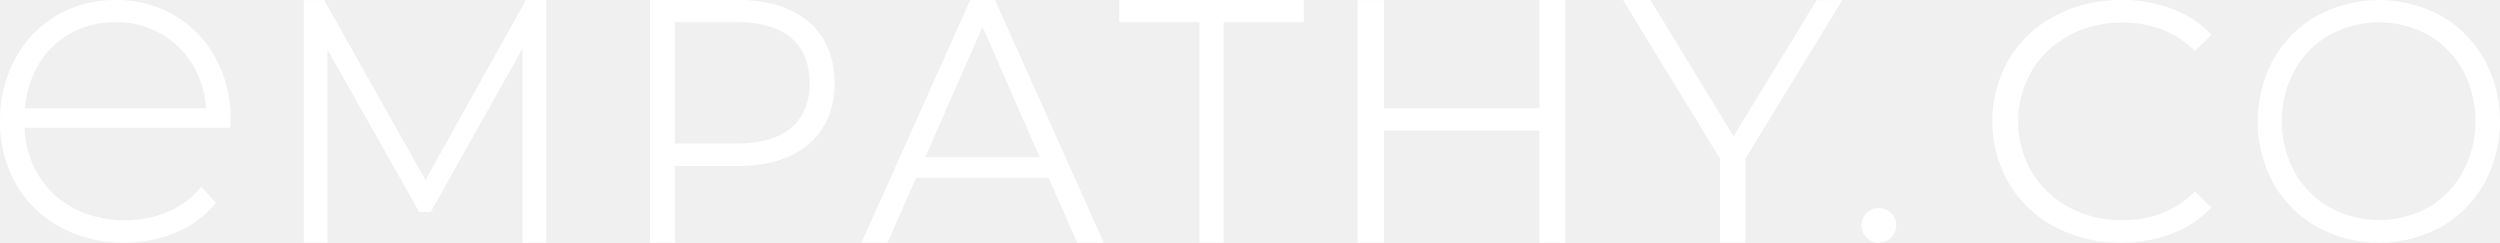
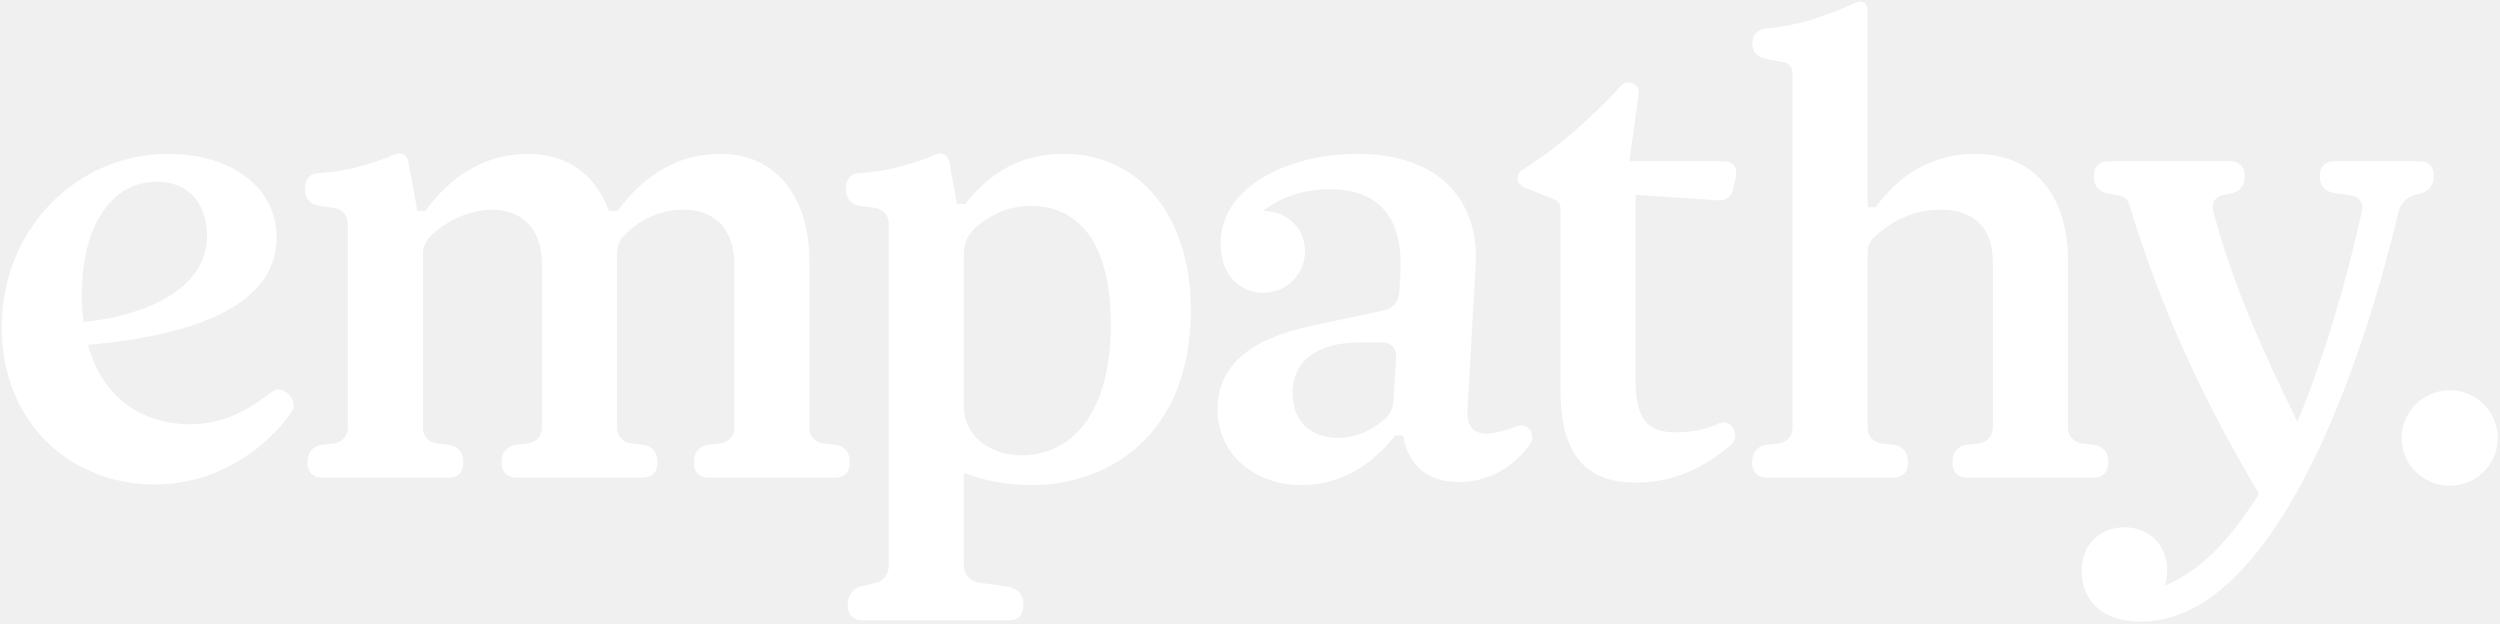
- <svg xmlns="http://www.w3.org/2000/svg" viewBox="105.507 81.258 488.993 47.483" width="488.993px" height="47.483px">
-   <defs>
-     <style>.cls-1{fill-rule:evenodd;}.cls-1,.cls-2{fill:white;}</style>
-   </defs>
-   <polygon id="Path" class="cls-1" points="212.33 81.26 212.33 128.74 207.7 128.74 207.7 90.77 189.76 122.71 187.5 122.71 169.56 90.97 169.56 128.74 164.93 128.74 164.93 81.28 168.91 81.28 188.73 116.47 208.37 81.28 212.33 81.26" transform="matrix(1, 0, 0, 1, 7.105427357601002e-15, 7.105427357601002e-15)" />
-   <path id="Shape" class="cls-2" d="M268.75,97.52c0,10.11-7.12,16.21-18.85,16.21h-12.39v15h-4.87v-47.47h17.27c11.73-.02,18.84,6.09,18.84,16.26ZM263.87,97.52c0-7.59-4.87-11.93-14.1-11.93h-12.25v23.74h12.25c9.23,0,14.11-4.34,14.11-11.8h0Z" transform="matrix(1, 0, 0, 1, 7.105427357601002e-15, 7.105427357601002e-15)" />
-   <path id="Shape-2" class="cls-2" d="M310.63,116.04h-25.93l-5.59,12.69h-5.1l21.28-47.47h4.85l21.26,47.47h-5.19l-5.59-12.69ZM308.86,111.98l-11.17-25.5-11.2,25.5h22.37Z" transform="matrix(1, 0, 0, 1, 7.105427357601002e-15, 7.105427357601002e-15)" />
-   <polygon id="Path-2" class="cls-1" points="340.12 85.6 324.42 85.6 324.42 81.26 360.53 81.26 360.53 85.6 344.84 85.6 344.84 128.74 340.12 128.74 340.12 85.6" transform="matrix(1, 0, 0, 1, 7.105427357601002e-15, 7.105427357601002e-15)" />
-   <polygon id="Path-3" class="cls-1" points="411.69 81.26 411.69 128.74 406.62 128.74 406.62 106.82 376.2 106.82 376.2 128.74 371.06 128.74 371.06 81.28 376.2 81.28 376.2 102.43 406.62 102.43 406.62 81.26 411.69 81.26" transform="matrix(1, 0, 0, 1, 7.105427357601002e-15, 7.105427357601002e-15)" />
-   <polygon id="Path-4" class="cls-1" points="446.89 112.31 446.89 128.74 441.94 128.74 441.94 112.31 422.97 81.26 428.32 81.26 444.59 107.93 460.84 81.28 465.86 81.28 446.89 112.31" transform="matrix(1, 0, 0, 1, 7.105427357601002e-15, 7.105427357601002e-15)" />
-   <path id="Shape-3" class="cls-2" d="M147.7,92.65c-1.86-3.47-4.64-6.37-8.05-8.38-3.5-2.02-7.48-3.06-11.53-3.01-4.07-.05-8.07,1.01-11.58,3.05-3.43,2.03-6.24,4.97-8.1,8.47-1.99,3.77-3,7.97-2.93,12.22-.07,4.29,1,8.52,3.12,12.26,2.04,3.54,5.03,6.45,8.63,8.41,3.85,2.07,8.18,3.12,12.56,3.05,3.46.02,6.89-.65,10.08-1.98,3-1.24,5.65-3.18,7.74-5.65l.11-.14-2.87-3.19-.15.19c-1.71,2.09-3.91,3.72-6.42,4.76-2.66,1.1-5.51,1.65-8.39,1.63-3.44.05-6.84-.74-9.9-2.29-2.87-1.48-5.28-3.71-6.96-6.46-1.71-2.82-2.65-6.04-2.74-9.33h40.22l.1-1.43h0c.07-4.24-.94-8.43-2.94-12.18h0ZM110.41,102.43c.21-3.04,1.13-5.99,2.68-8.62,1.5-2.53,3.66-4.62,6.24-6.06,2.69-1.45,5.71-2.19,8.77-2.15,6.15-.12,11.89,3.03,15.06,8.26,1.58,2.6,2.49,5.54,2.64,8.57h-35.41Z" transform="matrix(1, 0, 0, 1, 7.105427357601002e-15, 7.105427357601002e-15)" />
-   <path id="Path-5" class="cls-1" d="M470.6,127.74c-.65-.65-1-1.52-.98-2.43-.02-.9.33-1.76.98-2.39.62-.63,1.48-.98,2.37-.96.9-.01,1.77.33,2.41.96.67.62,1.04,1.49,1.01,2.39.02.91-.35,1.79-1.01,2.43-.63.65-1.5,1.01-2.41,1-.9.01-1.76-.35-2.37-1Z" transform="matrix(1, 0, 0, 1, 7.105427357601002e-15, 7.105427357601002e-15)" />
-   <path id="Path-6" class="cls-1" d="M507.48,125.67c-3.76-1.97-6.88-4.92-9.02-8.51-4.36-7.57-4.36-16.78,0-24.35,2.15-3.58,5.28-6.52,9.05-8.48,3.97-2.08,8.43-3.13,12.94-3.07,3.39-.03,6.75.55,9.91,1.74,2.94,1.09,5.58,2.83,7.72,5.07l-3.24,3.14c-3.77-3.69-8.52-5.54-14.24-5.54-3.63-.04-7.21.83-10.39,2.53-3.05,1.62-5.59,4.02-7.33,6.94-3.53,6.14-3.53,13.61,0,19.74,1.75,2.92,4.28,5.32,7.33,6.94,3.18,1.69,6.75,2.56,10.38,2.5,5.78,0,10.53-1.87,14.24-5.6l3.24,3.13c-2.14,2.25-4.78,3.99-7.72,5.1-3.17,1.2-6.54,1.8-9.94,1.77-4.51.07-8.96-.98-12.93-3.06Z" transform="matrix(1, 0, 0, 1, 7.105427357601002e-15, 7.105427357601002e-15)" />
-   <path id="Shape-4" class="cls-2" d="M558.68,125.61c-3.53-1.97-6.48-4.9-8.51-8.48-4.08-7.54-4.08-16.74,0-24.28,2.03-3.58,4.98-6.51,8.51-8.48,7.59-4.13,16.65-4.14,24.25-.03,3.52,1.98,6.45,4.91,8.48,8.48,4.12,7.56,4.12,16.79,0,24.35-2.02,3.58-4.95,6.52-8.48,8.5-7.6,4.1-16.66,4.09-24.25-.03v-.03ZM580.51,121.8c2.83-1.62,5.16-4.03,6.75-6.94,3.27-6.17,3.27-13.64,0-19.81-1.59-2.91-3.93-5.31-6.75-6.94-6.06-3.33-13.32-3.33-19.38,0-2.85,1.62-5.22,4.02-6.84,6.94-3.31,6.16-3.31,13.65,0,19.81,1.62,2.92,3.98,5.32,6.84,6.94,6.06,3.33,13.32,3.33,19.38,0h0Z" transform="matrix(1, 0, 0, 1, 7.105427357601002e-15, 7.105427357601002e-15)" />
+ <svg xmlns="http://www.w3.org/2000/svg" width="1023px" height="255px" viewBox="0 0 1023 255" version="1.1">
+   <g id="Empathy" stroke="none" stroke-width="1" fill="none" fill-rule="evenodd">
+     <path d="M33.455,120.827 C33.455,124.635 33.709,128.188 34.216,131.742 C53,129.965 84.728,121.335 84.728,96.459 C84.728,85.291 78.891,74.376 64.168,74.376 C44.877,74.376 33.455,93.413 33.455,120.827 M119.757,167.786 C113.412,177.938 93.613,198.245 63.153,198.245 C29.393,198.245 0.711,173.37 0.711,134.026 C0.711,92.651 32.439,62.954 68.737,62.954 C93.359,62.954 113.158,75.645 113.158,97.221 C113.158,130.98 63.407,138.596 35.993,141.134 C42.339,164.232 59.6,173.624 77.875,173.624 C93.105,173.624 103.766,166.009 111.127,160.425 C115.95,156.617 122.041,164.232 119.757,167.786" id="Fill-1" fill="#fff" />
+     <path d="M341.854,182 C345.409,182.508 347.692,185.046 347.692,188.6 L347.692,189.615 C347.692,193.169 345.409,195.453 341.854,195.453 L289.82,195.453 C286.267,195.453 283.981,193.169 283.981,189.615 L283.981,188.6 C283.981,185.046 286.267,182.508 289.82,182 L294.642,181.492 C298.195,180.984 300.481,178.446 300.481,174.893 L300.481,108.136 C300.481,92.651 291.342,85.799 279.92,85.799 C271.798,85.799 263.168,88.591 256.06,95.697 C253.775,97.982 252.506,99.759 252.506,104.836 L252.506,174.893 C252.506,178.446 254.792,180.984 258.344,181.492 L263.168,182 C266.721,182.508 269.005,185.046 269.005,188.6 L269.005,189.615 C269.005,193.169 266.721,195.453 263.168,195.453 L211.132,195.453 C207.578,195.453 205.293,193.169 205.293,189.615 L205.293,188.6 C205.293,185.046 207.578,182.508 211.132,182 L215.956,181.492 C219.508,180.984 221.792,178.446 221.792,174.893 L221.792,108.136 C221.792,92.651 212.655,85.799 201.232,85.799 C193.111,85.799 183.719,89.605 176.865,95.951 C174.327,98.49 173.058,100.521 173.058,104.328 L173.058,174.893 C173.058,178.446 175.343,180.984 178.897,181.492 L183.719,182 C187.273,182.508 189.556,185.046 189.556,188.6 L189.556,189.615 C189.556,193.169 187.273,195.453 183.719,195.453 L131.684,195.453 C128.13,195.453 125.846,193.169 125.846,189.615 L125.846,188.6 C125.846,185.046 128.13,182.508 131.684,182 L136.506,181.492 C140.06,180.984 142.345,178.446 142.345,174.893 L142.345,91.637 C142.345,88.083 140.06,85.545 136.506,85.037 L130.667,84.275 C127.115,83.768 124.831,81.229 124.831,77.676 L124.831,76.66 C124.831,73.106 127.115,70.822 130.667,70.822 C140.567,70.314 151.228,67.522 160.875,63.461 C164.173,61.938 166.712,63.207 167.22,66.761 L170.774,86.306 L174.073,86.306 C183.464,73.36 197.172,62.954 216.208,62.954 C232.454,62.954 243.876,71.838 249.207,86.306 L252.761,86.306 C262.151,73.36 275.858,62.954 294.897,62.954 C317.74,62.954 331.193,80.976 331.193,106.612 L331.193,174.893 C331.193,178.446 333.478,180.984 337.031,181.492 L341.854,182 Z" id="Fill-3" fill="#fff" />
+     <path d="M454.549,133.011 C454.549,98.744 441.096,84.276 421.805,84.276 C413.428,84.276 407.337,87.068 402.006,90.875 C397.691,93.921 394.391,97.475 394.391,104.328 L394.391,166.771 C394.391,177.178 404.037,186.316 417.997,186.316 C438.558,186.316 454.549,169.055 454.549,133.011 M487.293,126.665 C487.293,179.208 452.518,198.499 422.059,198.499 C412.921,198.499 402.006,196.723 394.391,193.423 L394.391,231.497 C394.391,235.051 396.676,237.589 400.229,238.351 L412.921,240.127 C416.474,240.889 418.759,243.427 418.759,246.981 L418.759,247.996 C418.759,251.55 416.474,253.834 412.921,253.834 L352.763,253.834 C349.21,253.834 346.925,251.55 346.925,247.996 L346.925,246.981 C346.925,243.427 349.21,240.635 352.509,239.873 L358.093,238.605 C361.393,237.843 363.678,235.051 363.678,231.497 L363.678,91.637 C363.678,88.083 361.393,85.545 357.84,85.037 L352.002,84.276 C348.448,83.768 346.164,81.23 346.164,77.676 L346.164,76.66 C346.164,73.107 348.448,70.823 352.002,70.823 C361.901,70.315 372.562,67.523 382.207,63.461 C385.507,61.939 388.046,63.207 388.553,66.761 L391.599,83.514 L394.899,83.514 C406.575,68.538 420.282,62.954 435.258,62.954 C466.733,62.954 487.293,89.098 487.293,126.665" id="Fill-5" fill="#fff" />
+     <path d="M571.307,145.956 C571.307,142.402 569.277,140.118 565.723,140.118 L556.33,140.118 C540.34,140.118 528.917,146.718 528.917,160.933 C528.917,173.116 537.293,179.208 547.448,179.208 C556.33,179.208 563.185,174.639 566.485,171.593 C569.277,169.055 570.037,167.278 570.291,162.201 L571.307,145.956 Z M626.642,180.731 C626.134,181.746 625.12,183.016 624.358,184.031 C617.758,191.899 608.367,197.229 596.944,197.229 C584.506,197.229 576.383,190.884 574.099,178.192 L570.799,178.192 C560.901,191.392 546.94,198.499 532.725,198.499 C513.18,198.499 498.204,185.808 498.204,167.278 C498.204,150.525 510.641,139.102 534.756,133.772 L566.738,126.919 C570.037,126.157 572.323,123.365 572.577,119.811 L573.084,111.435 C574.099,91.129 565.977,77.422 544.147,77.422 C533.994,77.422 524.348,80.468 516.734,86.306 C526.379,86.306 533.994,93.159 533.994,102.805 C533.994,112.45 526.379,119.811 516.734,119.811 C507.088,119.811 499.473,112.196 499.473,99.759 C499.473,75.645 528.411,62.954 555.316,62.954 C586.283,62.954 605.575,79.452 603.797,109.15 L600.497,167.532 C599.99,174.893 603.543,177.432 608.113,177.432 C610.143,177.432 614.458,176.924 620.804,174.385 C624.612,172.862 628.165,176.924 626.642,180.731 L626.642,180.731 Z" id="Fill-7" fill="#fff" />
+     <path d="M669.534,197.483 C650.497,197.483 638.566,187.837 638.566,159.663 L638.566,85.291 C638.566,83.513 637.552,81.991 635.774,81.483 L623.591,76.66 C622.068,75.899 621.053,74.629 621.053,73.106 L621.053,72.599 C621.053,71.33 621.814,70.06 623.337,69.299 C637.298,60.415 650.497,48.993 663.696,34.778 C665.98,32.494 671.056,34.27 670.55,38.078 L666.742,66 L705.324,66 C708.878,66 710.908,68.284 710.4,71.837 L709.386,76.66 C708.878,80.213 706.34,82.245 702.786,81.991 L669.28,79.706 L669.28,155.855 C669.28,173.878 676.134,176.923 686.033,176.923 C694.409,176.923 700.501,174.638 703.04,173.37 C705.832,172.1 708.116,173.37 709.132,175.146 C710.4,177.177 710.654,179.969 708.116,182.254 C699.232,189.615 686.795,197.483 669.534,197.483" id="Fill-9" fill="#fff" />
+     <path d="M856.858,182 C860.411,182.508 862.696,185.046 862.696,188.6 L862.696,189.615 C862.696,193.169 860.411,195.453 856.858,195.453 L804.823,195.453 C801.269,195.453 798.984,193.169 798.984,189.615 L798.984,188.6 C798.984,185.046 801.269,182.508 804.823,182 L809.645,181.492 C813.199,180.984 815.483,178.446 815.483,174.893 L815.483,107.628 C815.483,90.875 805.33,85.799 793.908,85.799 C784.008,85.799 775.125,89.605 767.255,96.713 C766.24,97.729 764.21,99.759 764.21,103.566 L764.21,174.893 C764.21,178.446 766.494,180.984 770.047,181.492 L774.871,182 C778.424,182.508 780.709,185.046 780.709,188.6 L780.709,189.615 C780.709,193.169 778.424,195.453 774.871,195.453 L722.836,195.453 C719.282,195.453 716.998,193.169 716.998,189.615 L716.998,188.6 C716.998,185.046 719.282,182.508 722.836,182 L727.658,181.492 C731.212,180.984 733.497,178.446 733.497,174.893 L733.497,29.956 C733.497,27.417 731.973,25.641 729.435,25.387 L722.836,24.117 C719.282,23.61 716.998,21.071 716.998,17.771 C716.998,14.219 719.282,11.934 722.836,11.68 C734.511,10.665 746.188,7.111 758.372,1.526 C761.925,-0.25 764.21,1.02 764.21,4.573 L764.21,84.783 L767.509,84.783 C776.901,71.838 790.354,62.954 808.123,62.954 C833.252,62.954 846.197,80.976 846.197,106.612 L846.197,174.893 C846.197,178.446 848.481,180.984 852.035,181.492 L856.858,182 Z" id="Fill-11" fill="#fff" />
+     <path d="M990.113,66 C993.667,66 995.951,68.284 995.951,71.838 L995.951,72.092 C995.951,75.646 993.667,78.438 990.367,79.199 L988.337,79.706 C985.037,80.468 982.245,83.26 981.483,86.56 C970.06,134.788 951.023,190.123 925.386,223.628 C910.919,242.412 894.927,254.342 875.889,254.342 C857.868,254.342 851.776,243.427 851.776,233.527 C851.776,223.12 859.137,215.76 869.29,215.76 C879.443,215.76 886.804,223.12 886.804,233.273 C886.804,235.559 886.55,237.589 885.789,239.619 C900.511,233.781 913.203,220.074 924.372,202.053 C902.034,164.486 884.266,126.665 871.321,83.768 C870.813,81.737 869.037,80.214 866.752,79.96 L862.691,79.199 C859.137,78.691 856.852,76.152 856.852,72.6 L856.852,71.838 C856.852,68.284 859.137,66 862.691,66 L912.695,66 C916.249,66 918.533,68.284 918.533,71.838 L918.533,72.6 C918.533,76.152 916.249,78.691 912.695,79.199 L910.157,79.706 C906.603,80.214 904.827,82.752 905.588,86.052 C913.965,118.289 928.178,148.241 940.109,172.608 C951.277,145.702 960.415,114.228 966.508,86.306 C967.268,83.006 965.492,80.468 961.938,79.96 L955.085,78.945 C951.531,78.438 949.247,75.899 949.247,72.346 L949.247,71.838 C949.247,68.284 951.531,66 955.085,66 L990.113,66 Z" id="Fill-13" fill="#fff" />
+     <path d="M1002.548,198.753 C991.633,198.753 982.749,190.123 982.749,179.208 C982.749,168.547 991.633,159.663 1002.548,159.663 C1013.209,159.663 1022.093,168.547 1022.093,179.208 C1022.093,190.123 1013.209,198.753 1002.548,198.753" id="Fill-15" fill="#fff" />
+   </g>
</svg>
